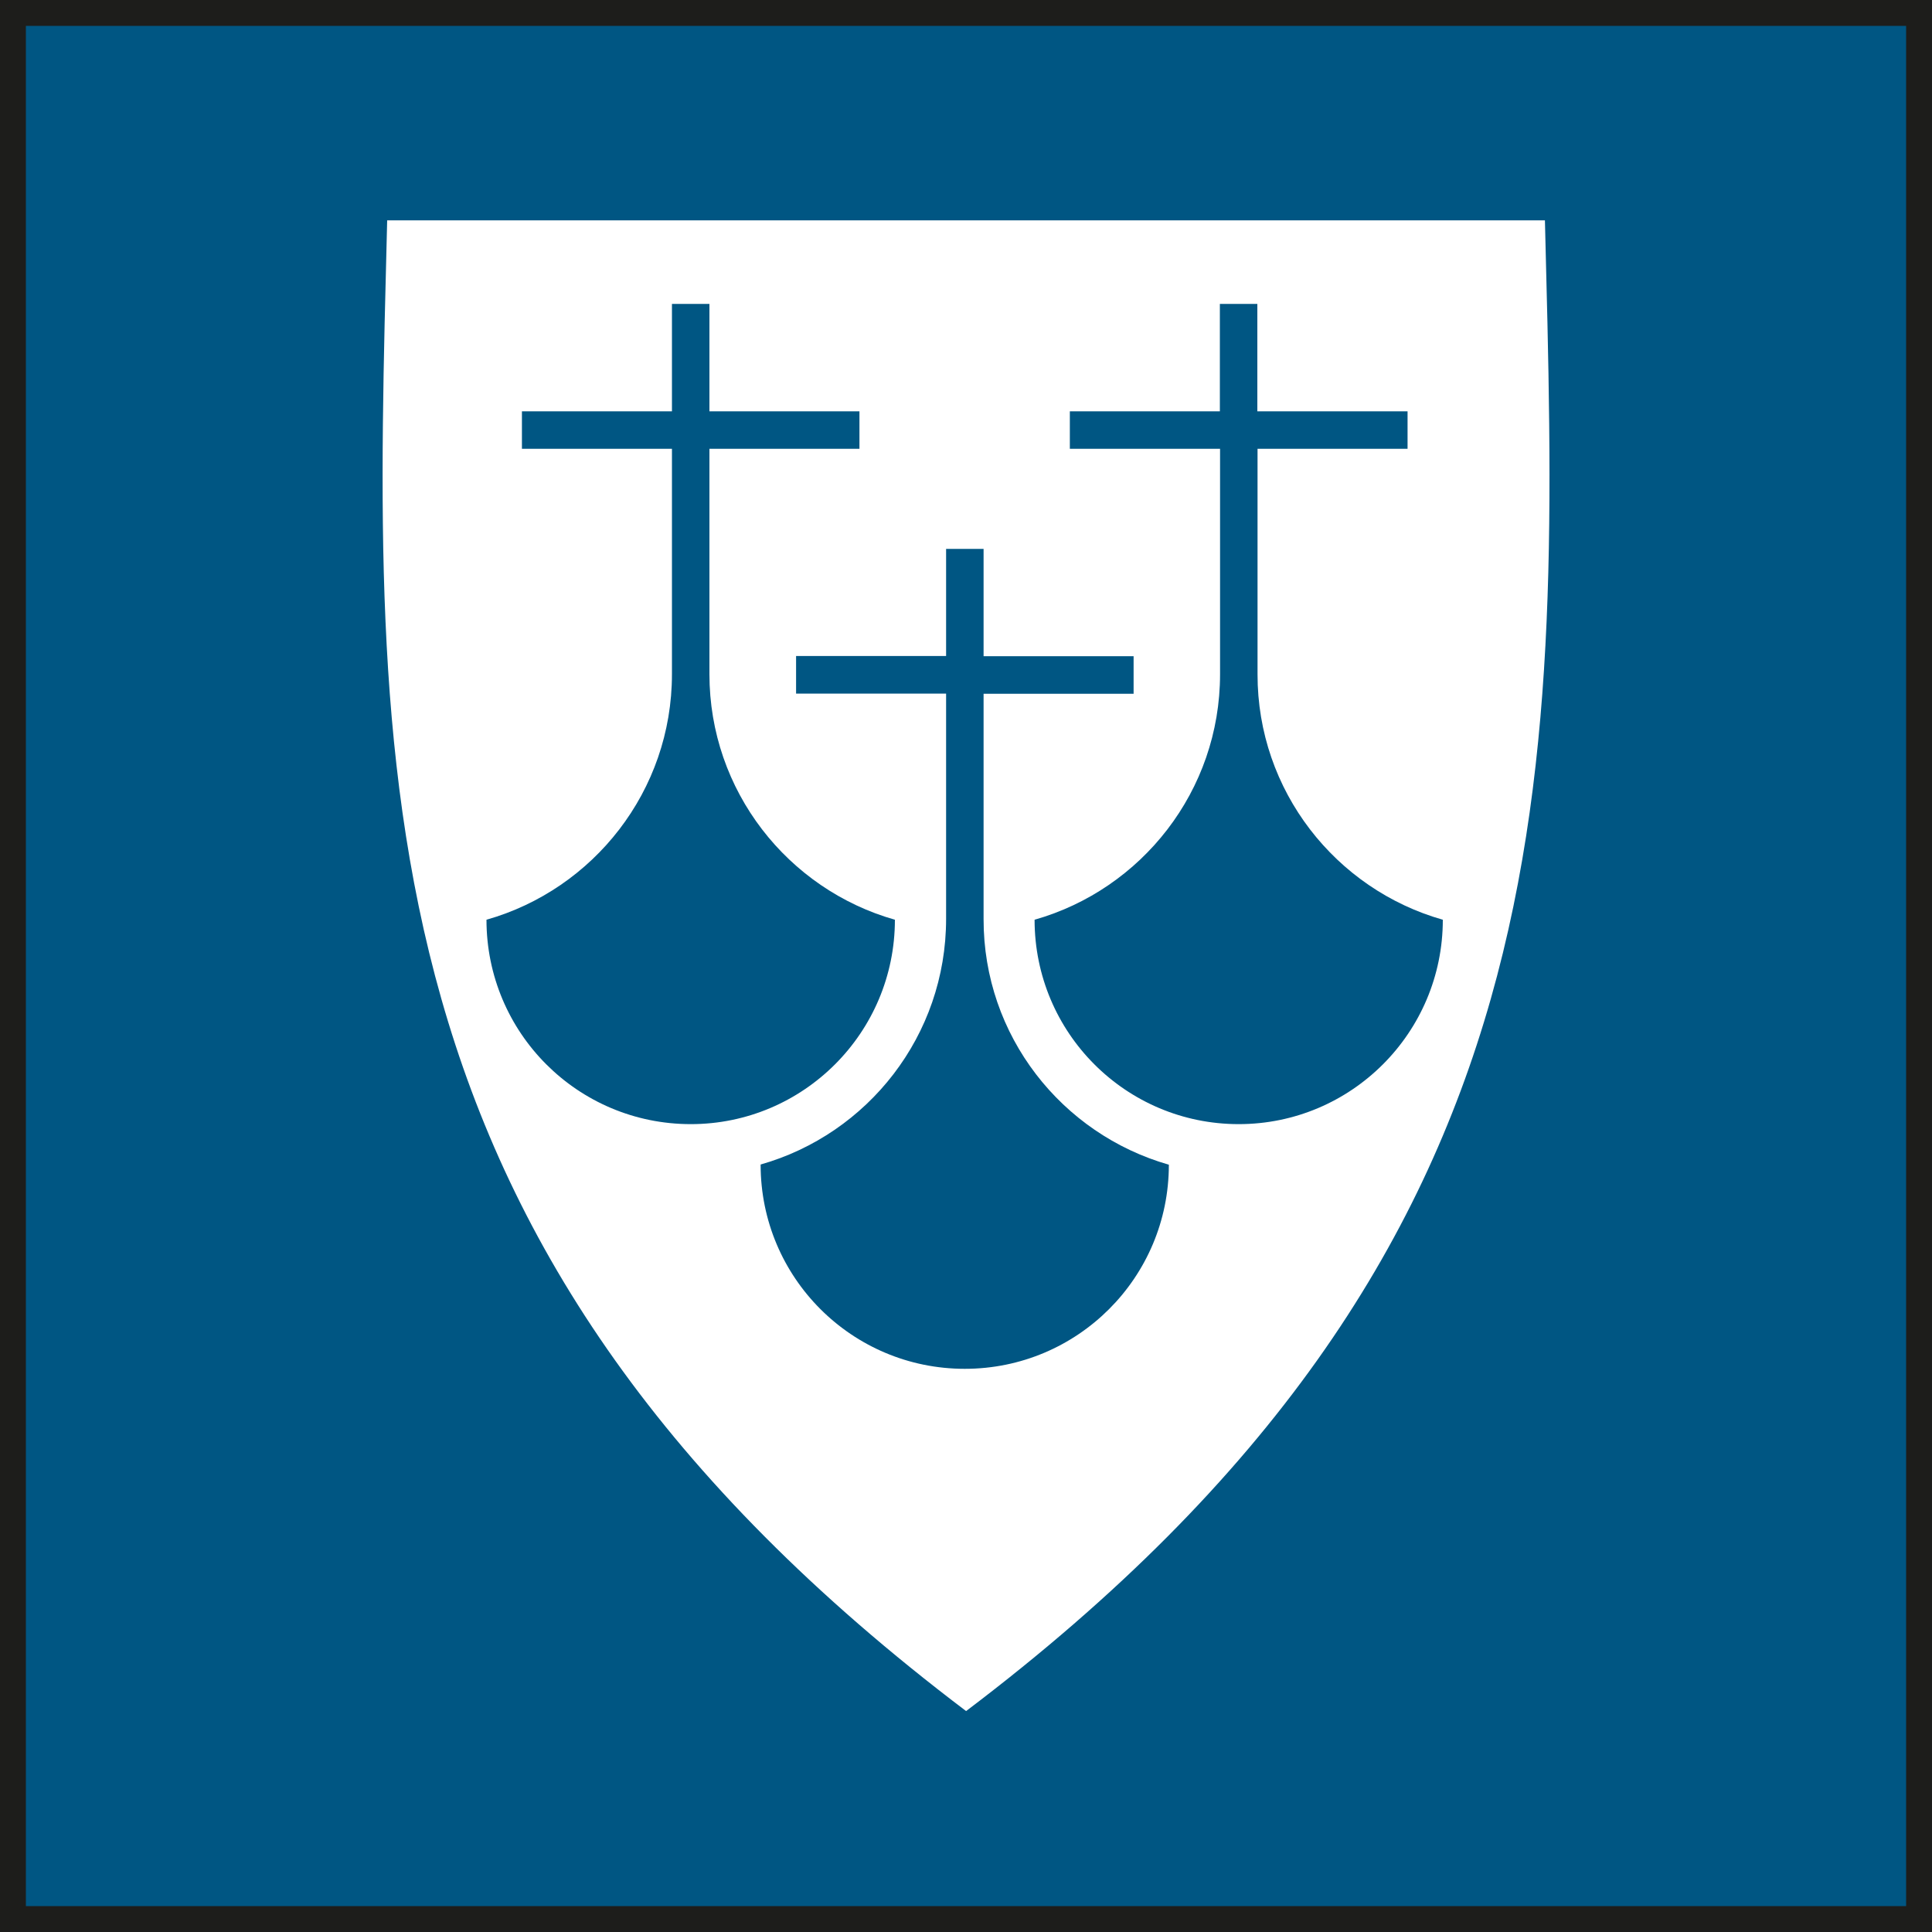
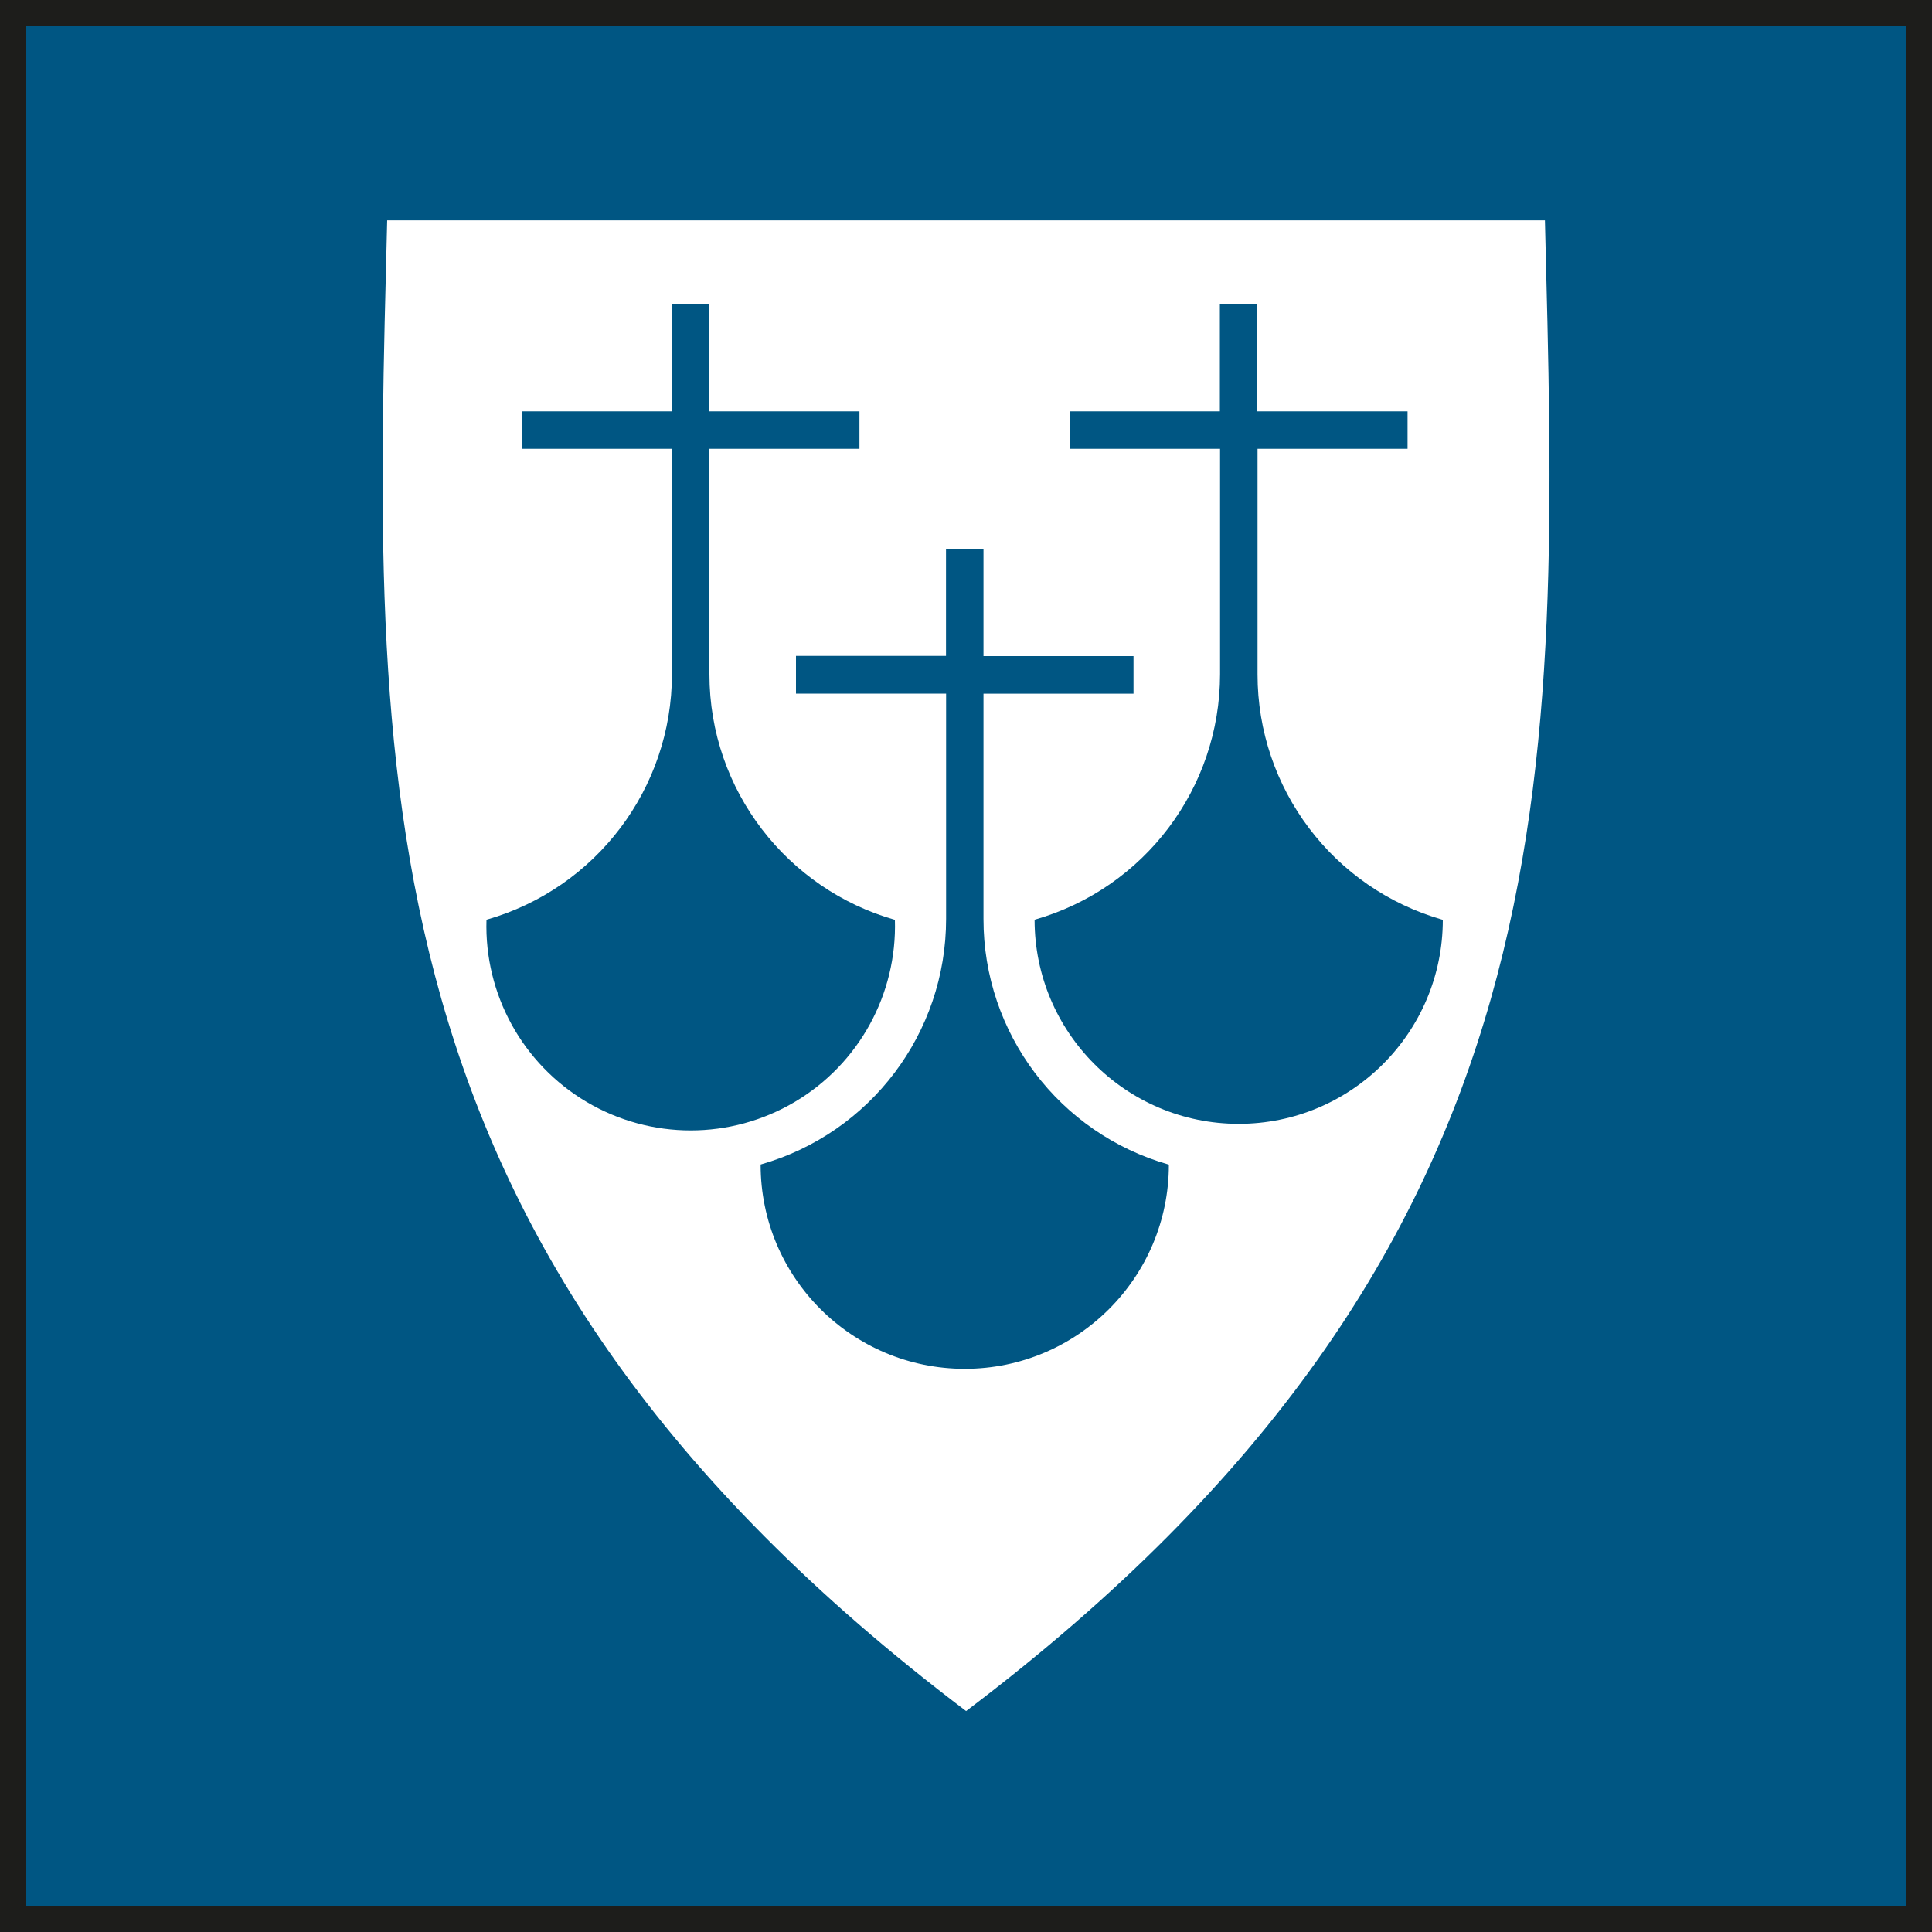
- <svg xmlns="http://www.w3.org/2000/svg" width="20" height="20" viewBox="0 0 20 20" fill="none">
-   <g clip-path="url(#clip0_117_6)">
-     <path d="M20 0H0V20H20V0Z" fill="#005683" stroke="#1D1D1B" stroke-width="0.536" stroke-miterlimit="10" />
-     <path fill-rule="evenodd" clip-rule="evenodd" d="M15.993 2.281H4.008C3.864 8.004 3.651 12.908 10.001 17.713C16.35 12.91 16.137 8.006 15.993 2.281ZM5.036 9.521C6.143 9.207 6.956 8.188 6.956 6.979V4.646H5.403V4.258H6.956V3.146H7.344V4.258H8.897V4.646H7.344V6.979C7.344 8.188 8.157 9.207 9.264 9.521C9.264 10.69 8.317 11.637 7.151 11.637C5.981 11.637 5.036 10.691 5.036 9.521ZM12.1 12.057C12.1 13.225 11.155 14.17 9.987 14.17C8.819 14.17 7.874 13.225 7.874 12.057V12.055C8.983 11.74 9.794 10.721 9.794 9.512V7.18H8.241V6.791H9.794V5.682H10.182V6.793H11.735V7.182H10.182V9.514C10.18 10.723 10.991 11.74 12.1 12.057ZM14.936 9.521C14.936 10.69 13.989 11.637 12.823 11.637C11.655 11.637 10.71 10.691 10.71 9.521C11.817 9.207 12.63 8.188 12.63 6.979V4.646H11.075V4.258H12.628V3.146H13.016V4.258H14.571V4.646H13.018V6.979C13.016 8.188 13.829 9.207 14.936 9.521Z" fill="white" />
+ <svg xmlns="http://www.w3.org/2000/svg" width="20" height="20" fill="none">
+   <g clip-path="url(#a)">
+     <path fill="#005683" stroke="#1D1D1B" stroke-miterlimit="10" stroke-width=".536" d="M20 0H0v20h20V0Z" />
+     <path fill="#fff" fill-rule="evenodd" d="M15.993 2.281H4.008c-.144 5.723-.357 10.627 5.993 15.432 6.35-4.803 6.136-9.707 5.992-15.432ZM5.036 9.521a2.645 2.645 0 0 0 1.92-2.542V4.646H5.403v-.388h1.553V3.146h.388v1.112h1.553v.388H7.344V6.98c0 1.208.813 2.228 1.92 2.542a2.115 2.115 0 1 1-4.228 0Zm7.064 2.536a2.112 2.112 0 1 1-4.226 0v-.002a2.643 2.643 0 0 0 1.92-2.543V7.18H8.24V6.79h1.553v-1.11h.388v1.112h1.553v.389h-1.553v2.332a2.64 2.64 0 0 0 1.918 2.543Zm2.836-2.536a2.113 2.113 0 1 1-4.226 0 2.645 2.645 0 0 0 1.92-2.542V4.646h-1.555v-.388h1.553V3.146h.388v1.112h1.555v.388h-1.553V6.98a2.641 2.641 0 0 0 1.918 2.542Z" clip-rule="evenodd" />
  </g>
  <defs>
-     <clipPath id="clip0_117_6">
-       <rect width="20" height="20" fill="white" />
+     <clipPath id="a">
+       <path fill="#fff" d="M0 0h20v20H0z" />
    </clipPath>
  </defs>
</svg>
